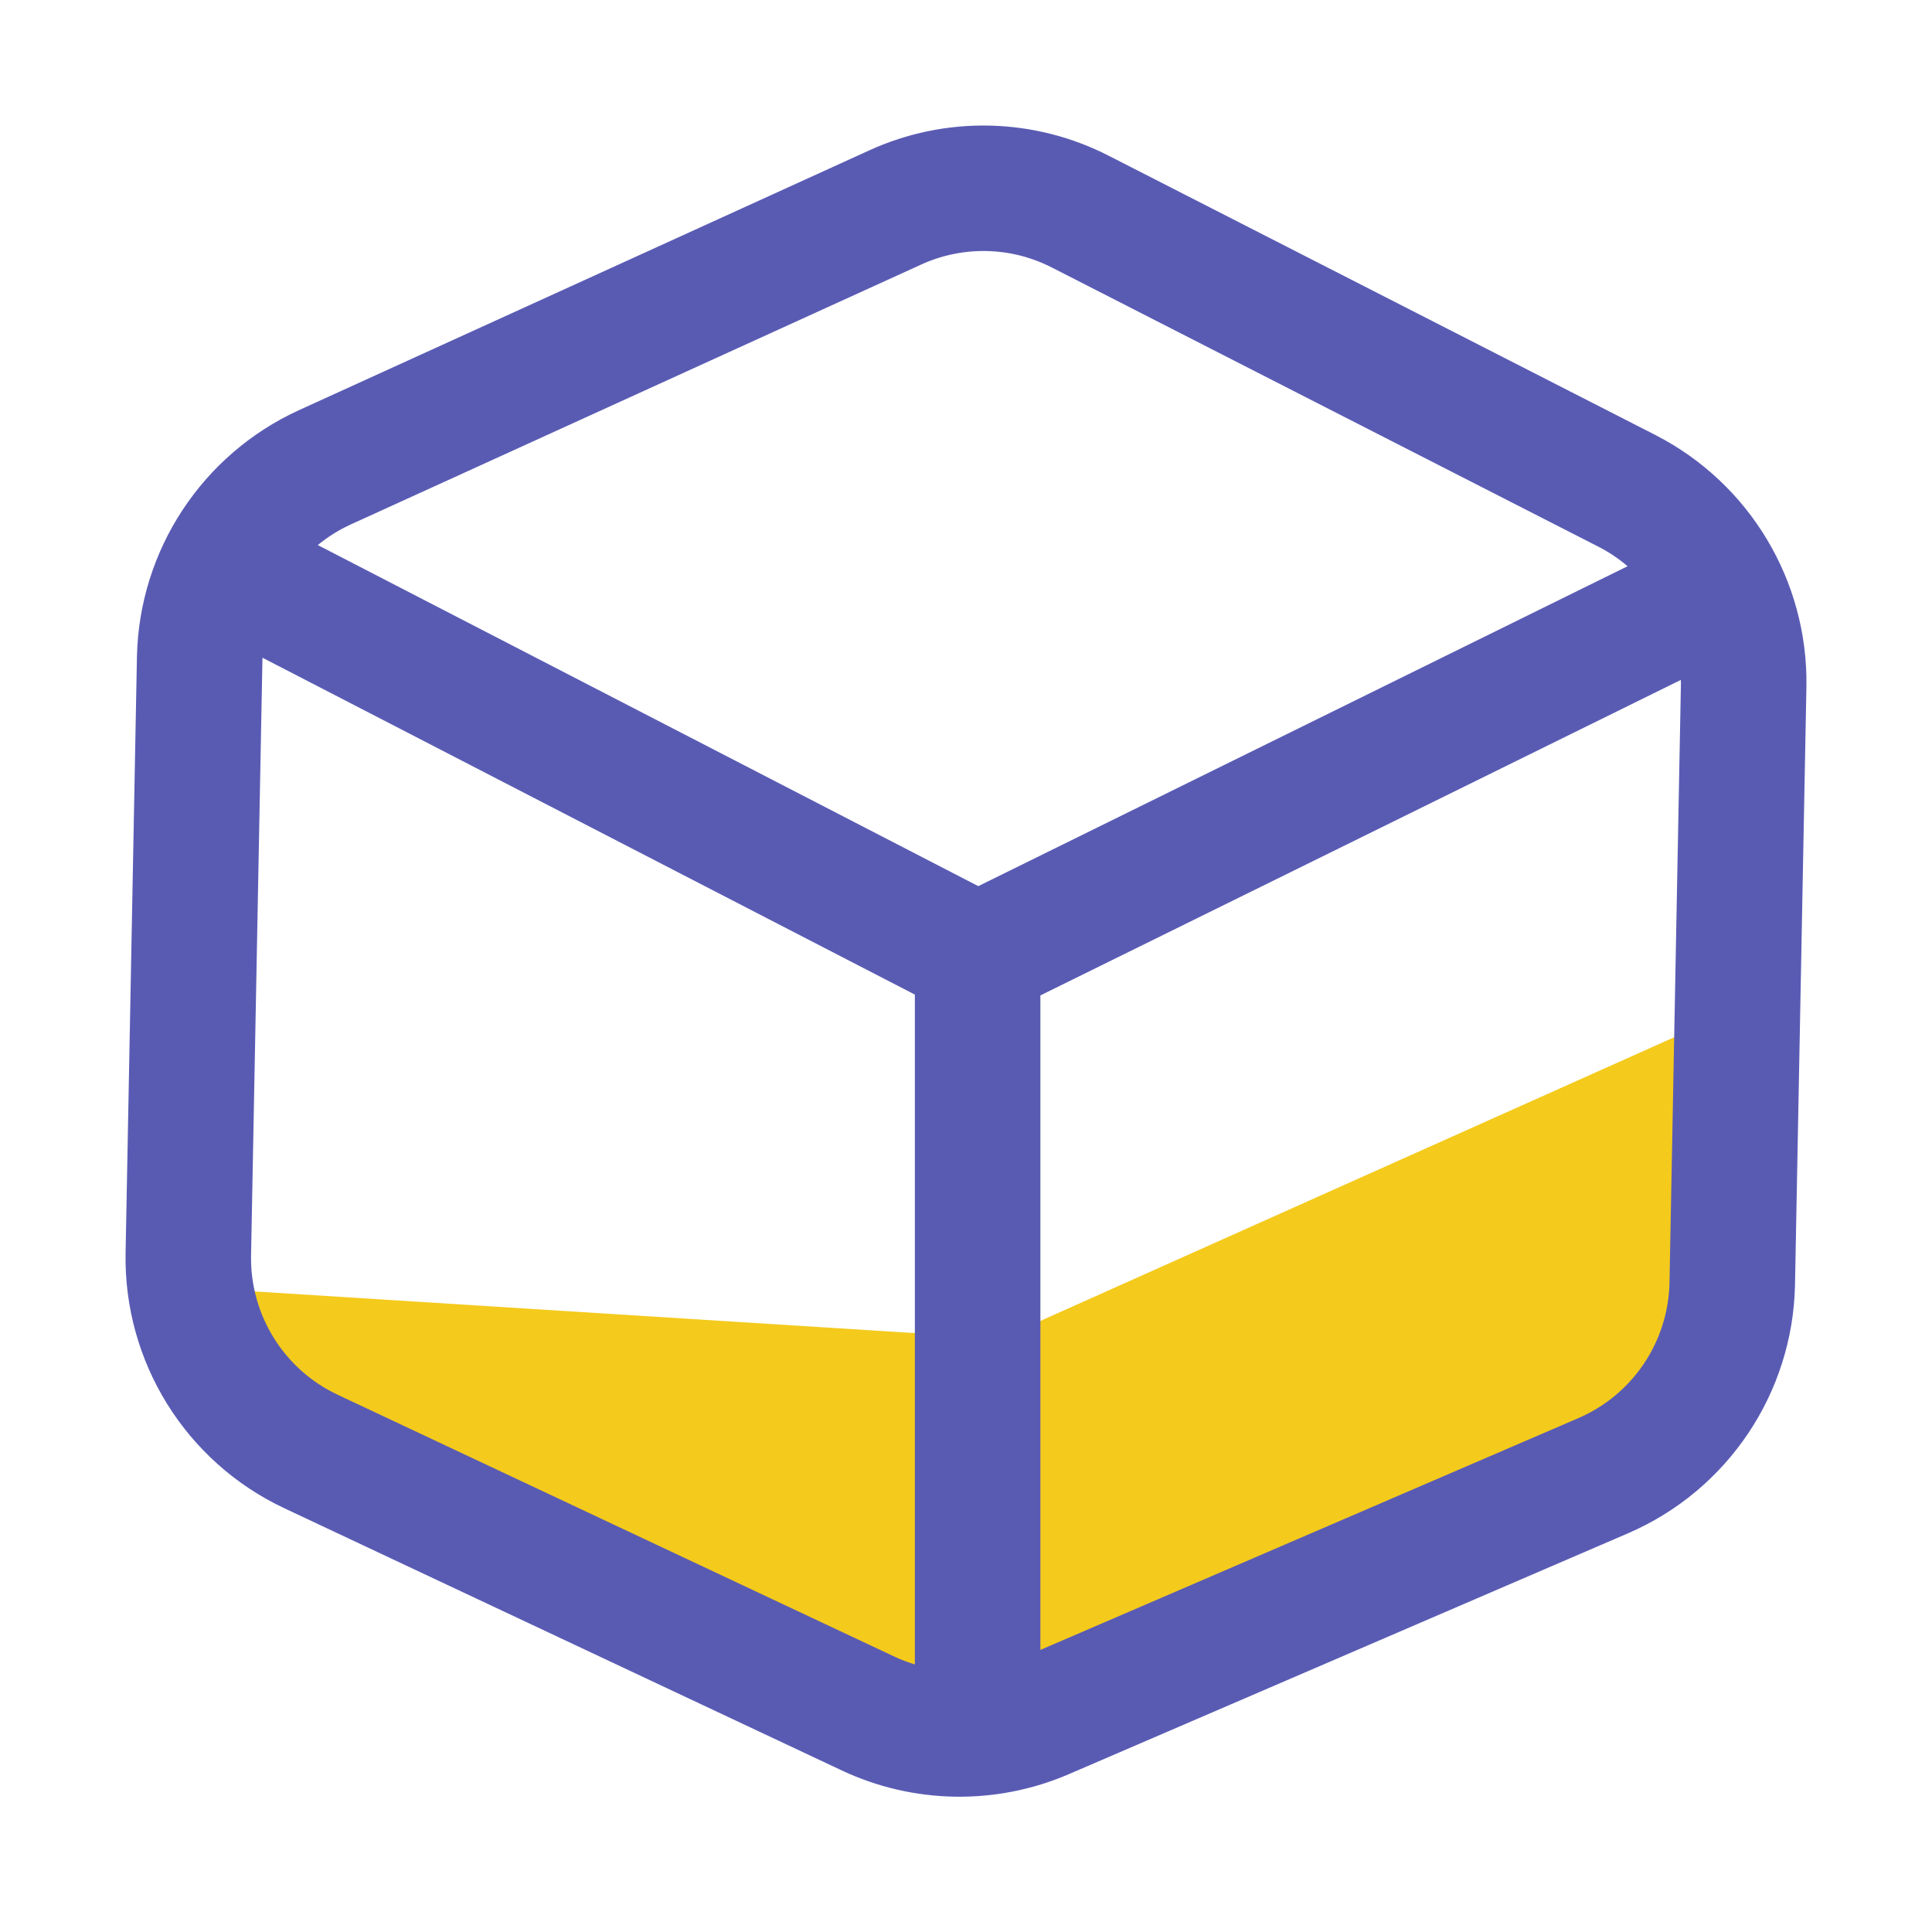
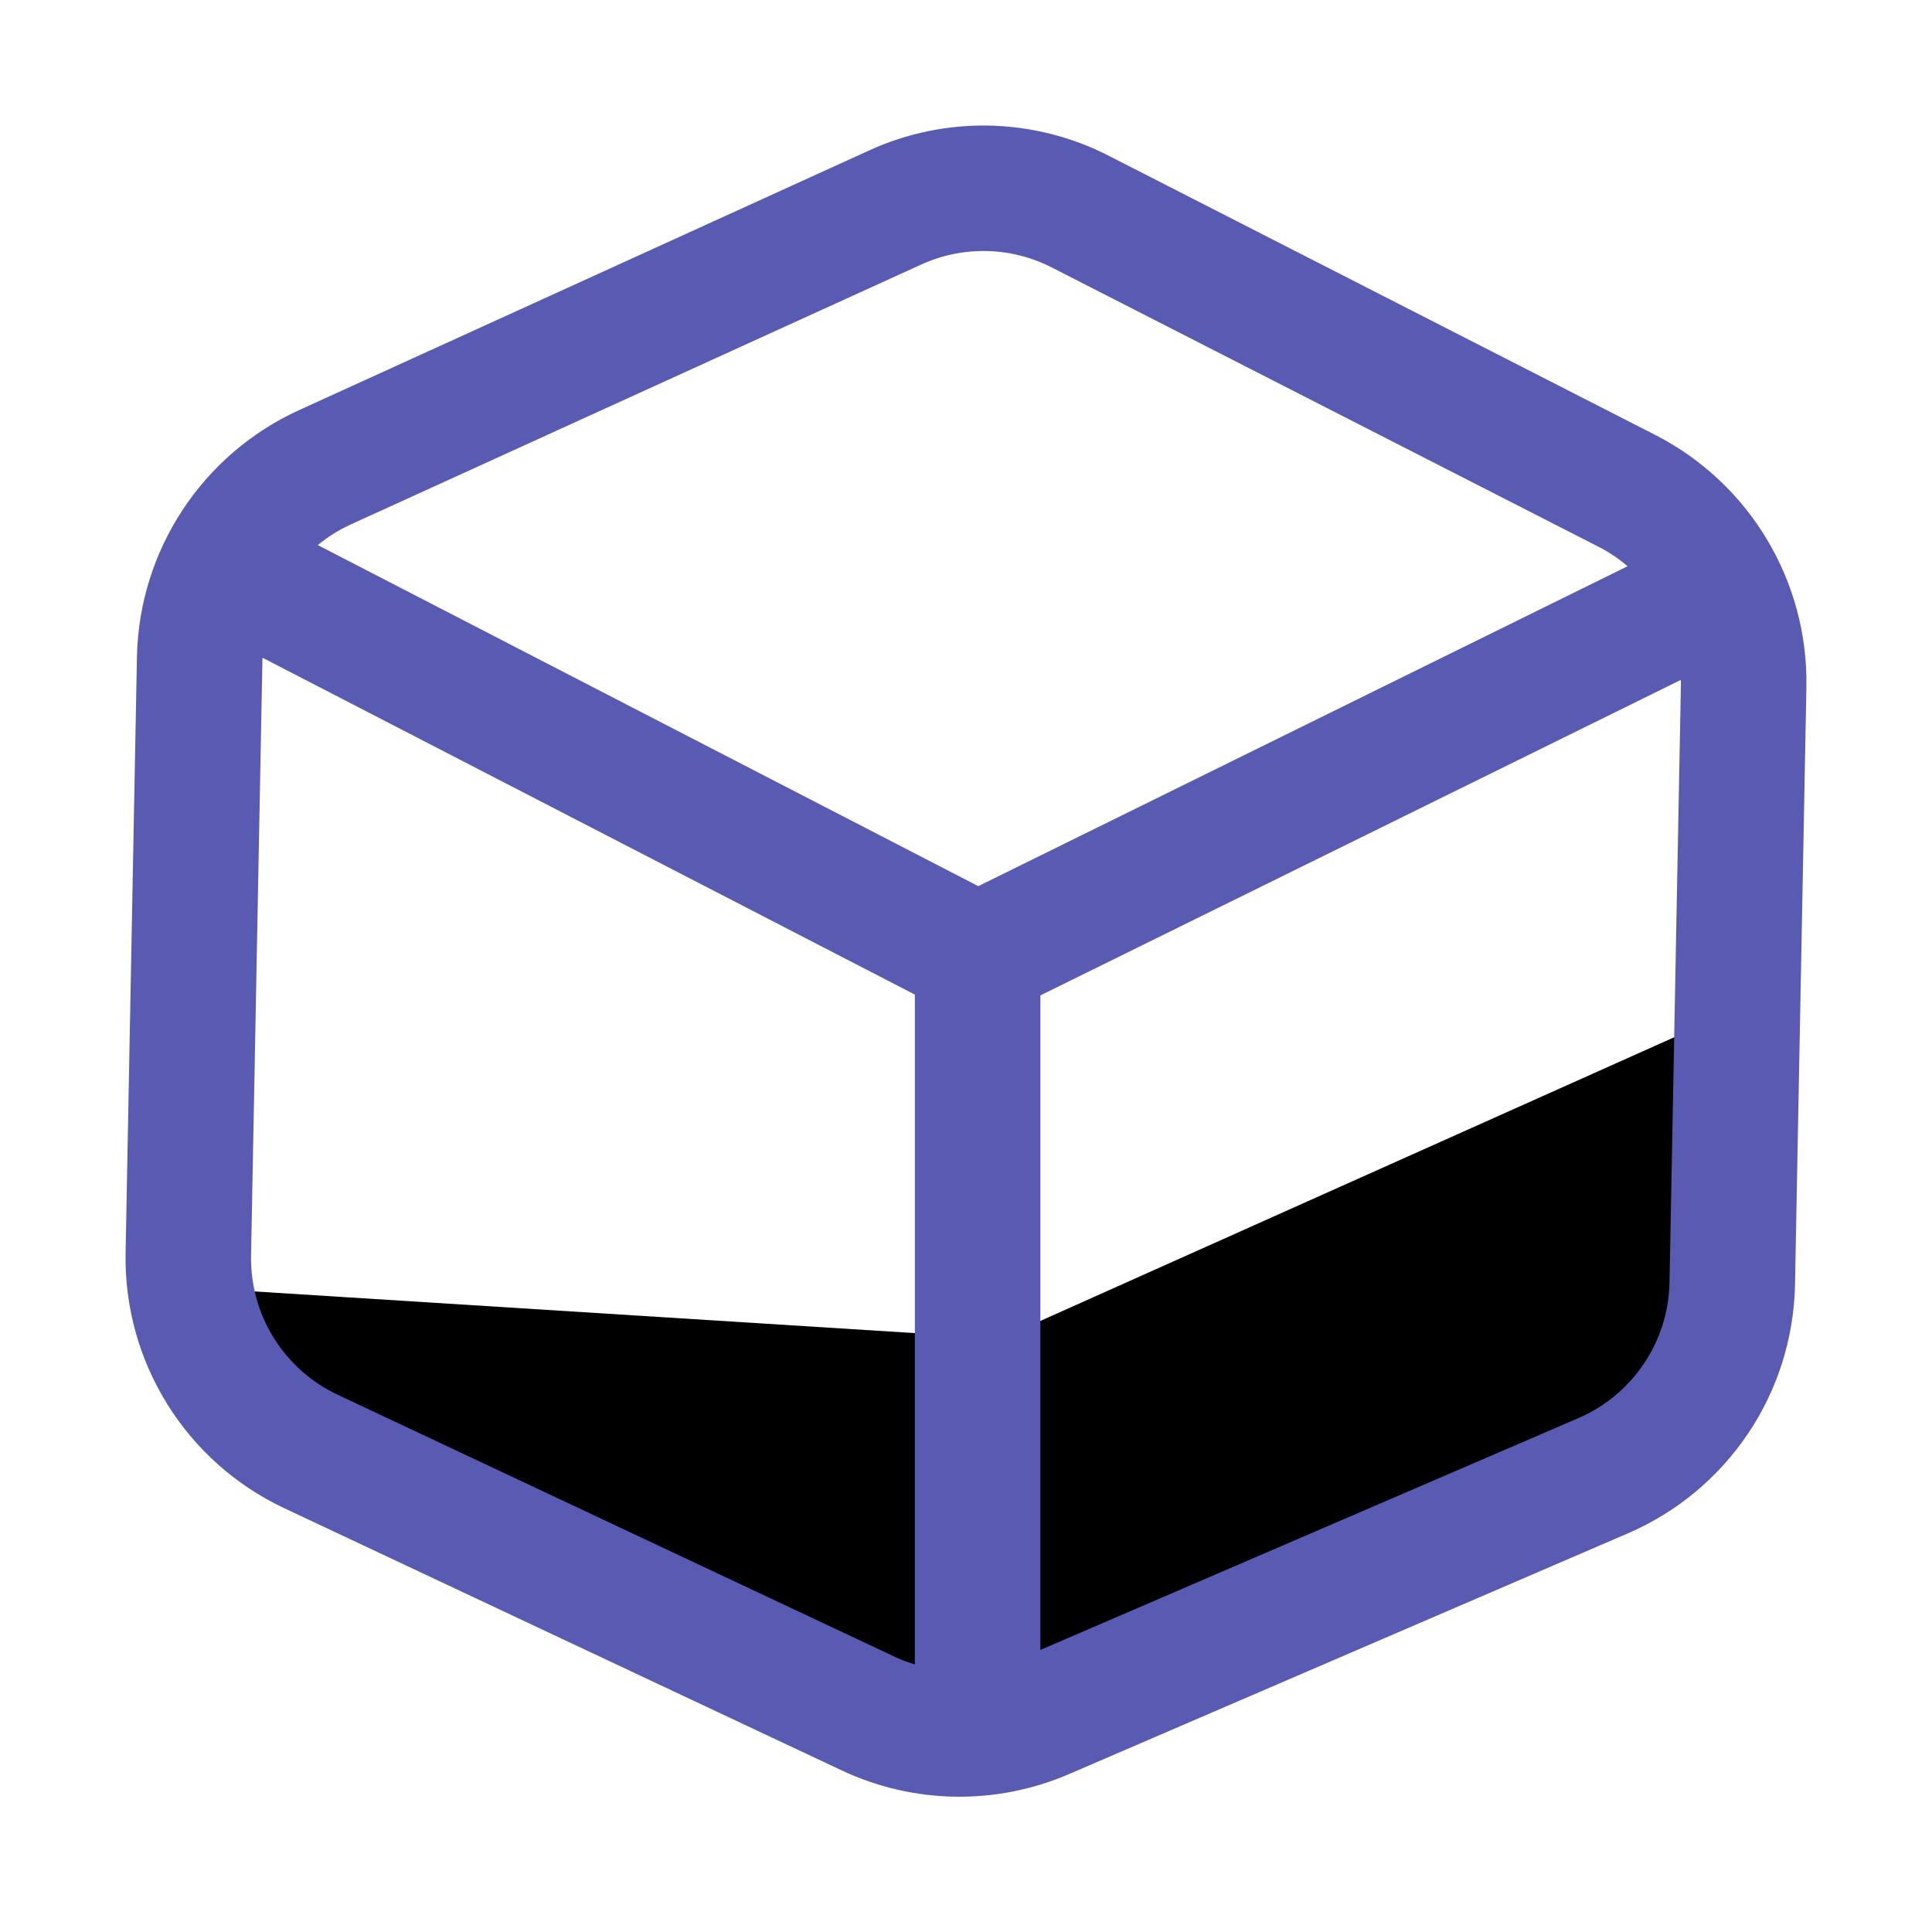
<svg xmlns="http://www.w3.org/2000/svg" class="icon" width="200px" height="200.00px" viewBox="0 0 1024 1024" version="1.1">
-   <path d="M916.951 536.525l-386.412 172.933-421.944-26.624 54.733 74.04L503.89 913.408l381.952-164.06 31.089-39.91V536.525z" fill="#F4CA1C" />
+   <path d="M916.951 536.525l-386.412 172.933-421.944-26.624 54.733 74.04L503.89 913.408l381.952-164.06 31.089-39.91V536.525z" fill="#" />
  <path d="M877.681 230.712l-289.823-148.055a145.7 145.7 0 0 0-127.35-2.857L158.244 217.492a147.067 147.067 0 0 0-85.658 130.365L66.56 664.187a146.509 146.509 0 0 0 84.045 135.168l295.588 139.028a146.57 146.57 0 0 0 120.279 1.976l296.484-127.713a146.627 146.627 0 0 0 88.433-131.584L957.44 363.796a147.205 147.205 0 0 0-79.759-133.084zM488.095 140.288a79.488 79.488 0 0 1 69.484 1.536l289.828 148.05a78.817 78.817 0 0 1 15.232 10.24l-344.131 169.559L168.448 288.901a78.976 78.976 0 0 1 17.408-10.906zM178.924 739.22a79.959 79.959 0 0 1-45.855-73.769l6.031-316.324c0-0.174 0-0.348 0.031-0.512l345.759 178.54v355.021a79.626 79.626 0 0 1-10.383-3.922z m705.946-59.392A79.995 79.995 0 0 1 836.608 751.616l-285.184 122.88v-346.906L890.88 360.361c0 0.722 0.051 1.444 0.041 2.166z" fill="#595BB3" />
</svg>
